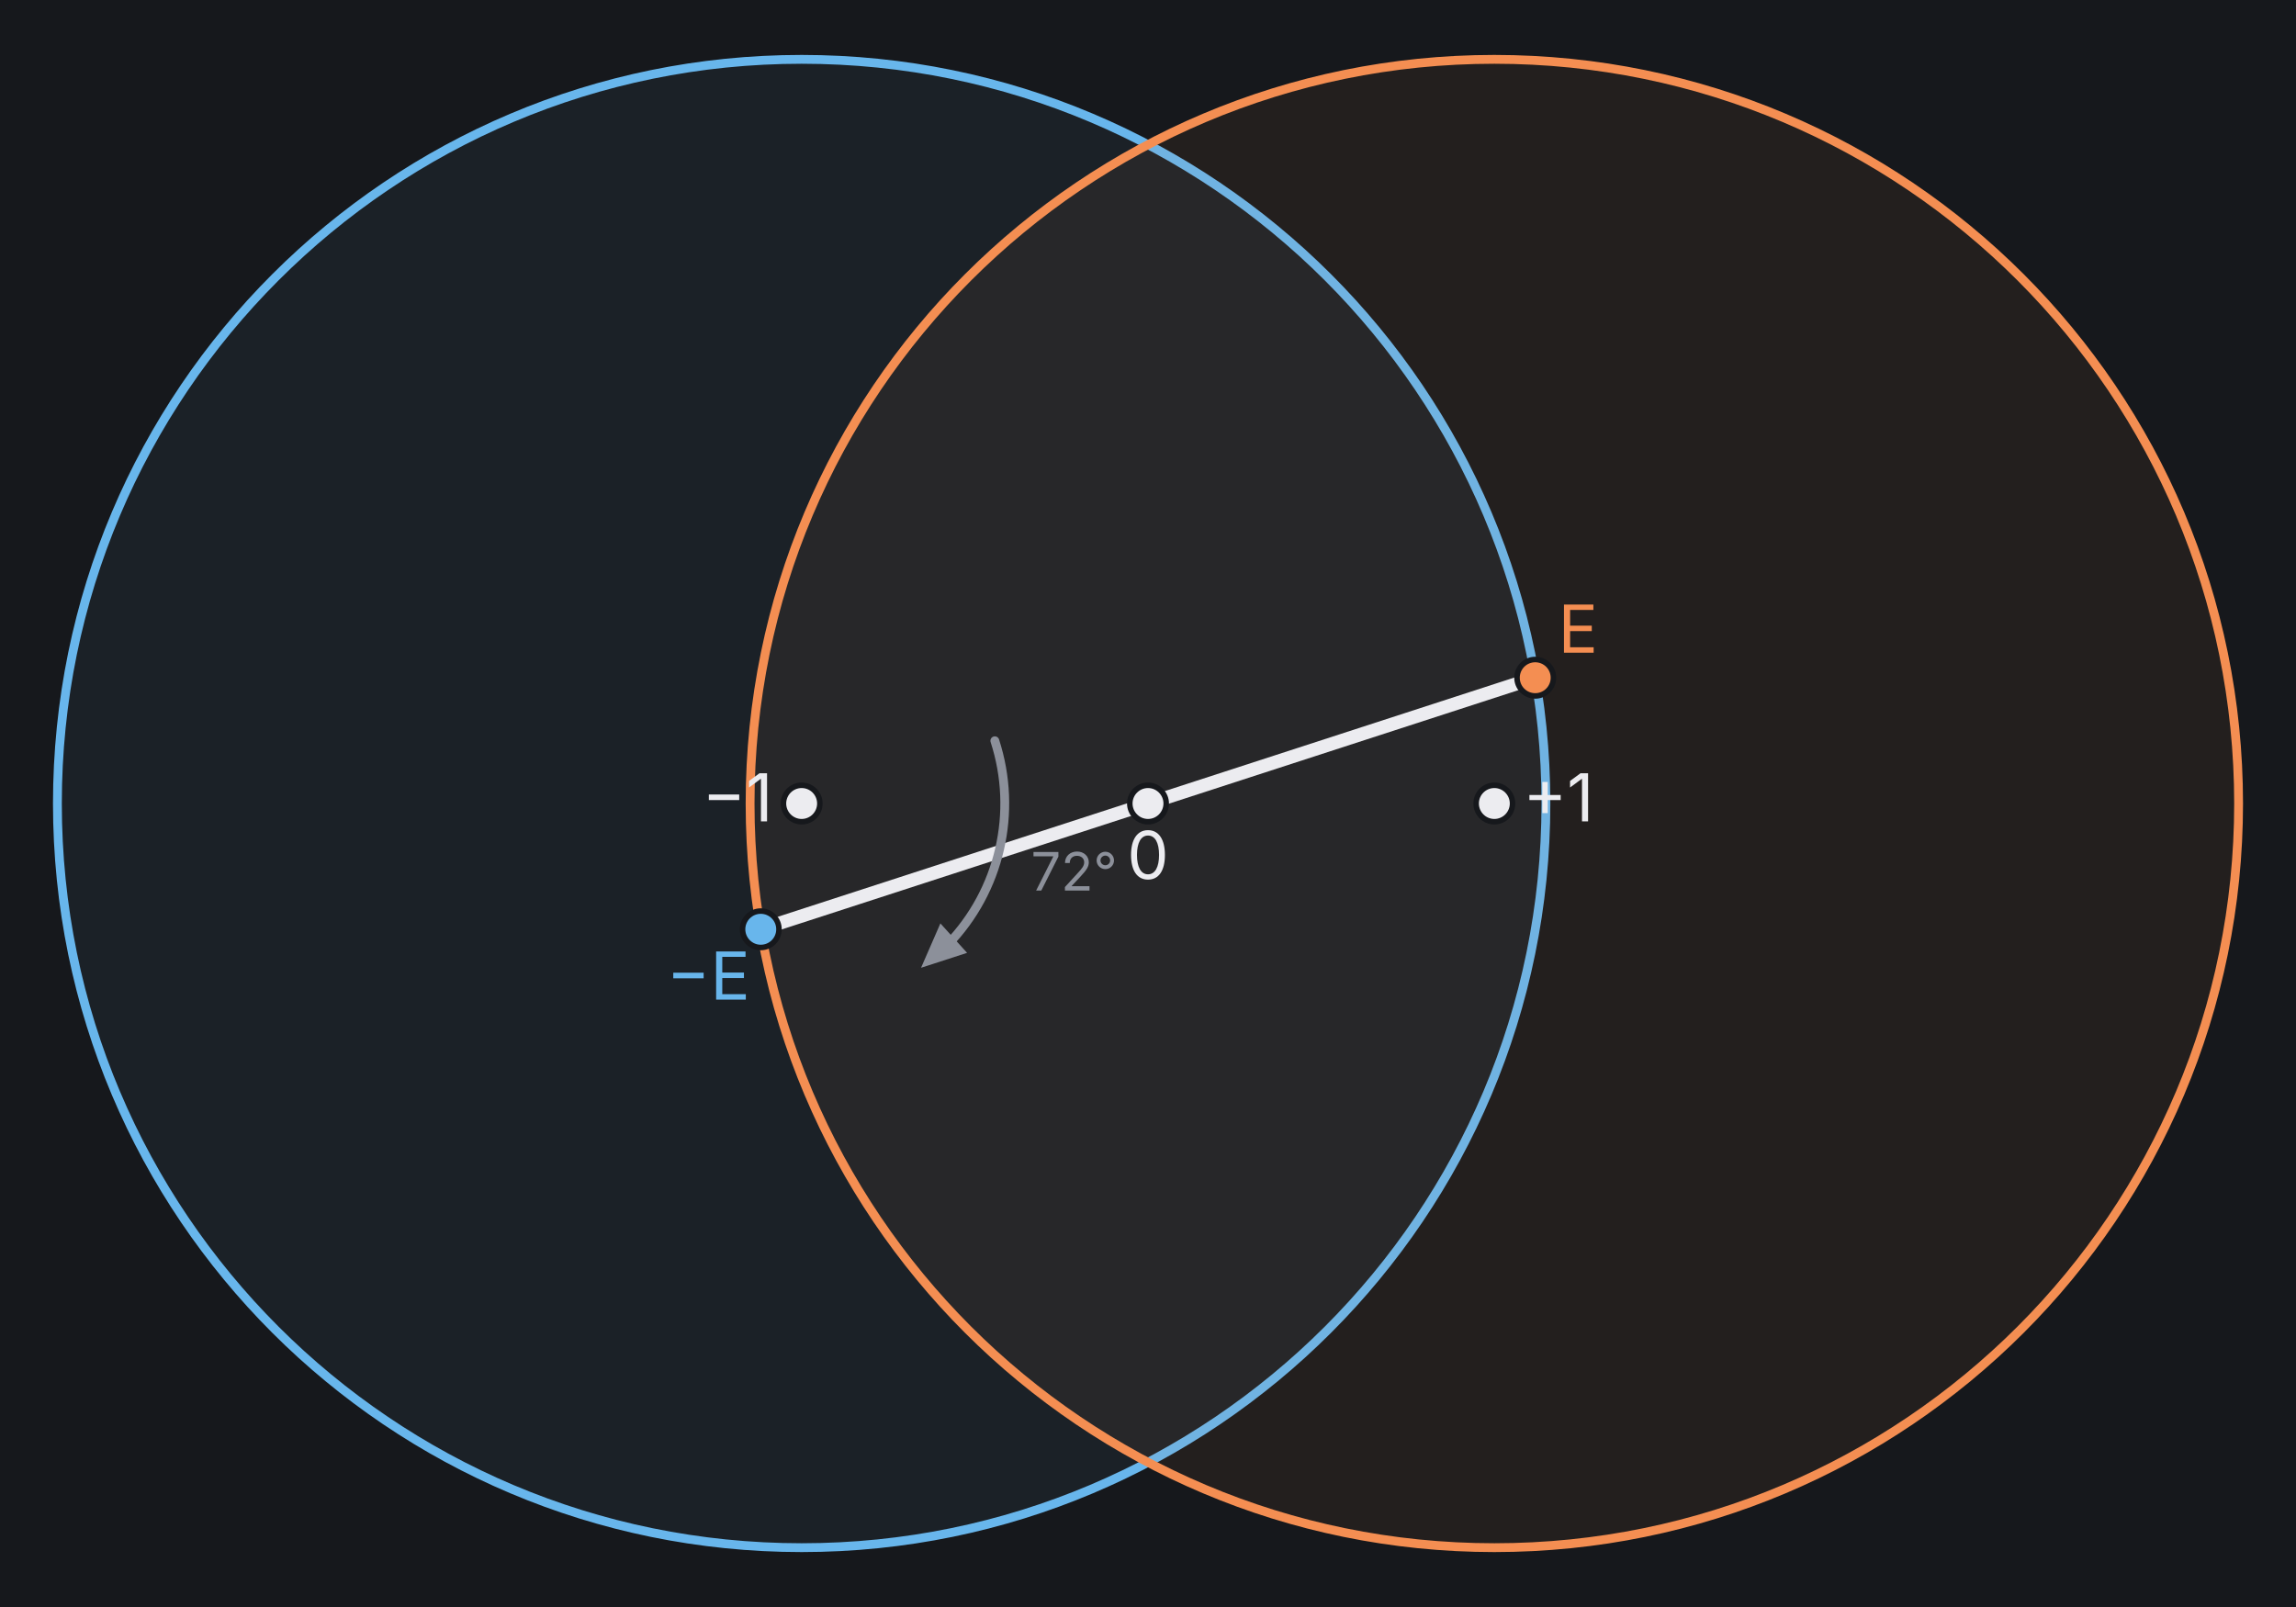
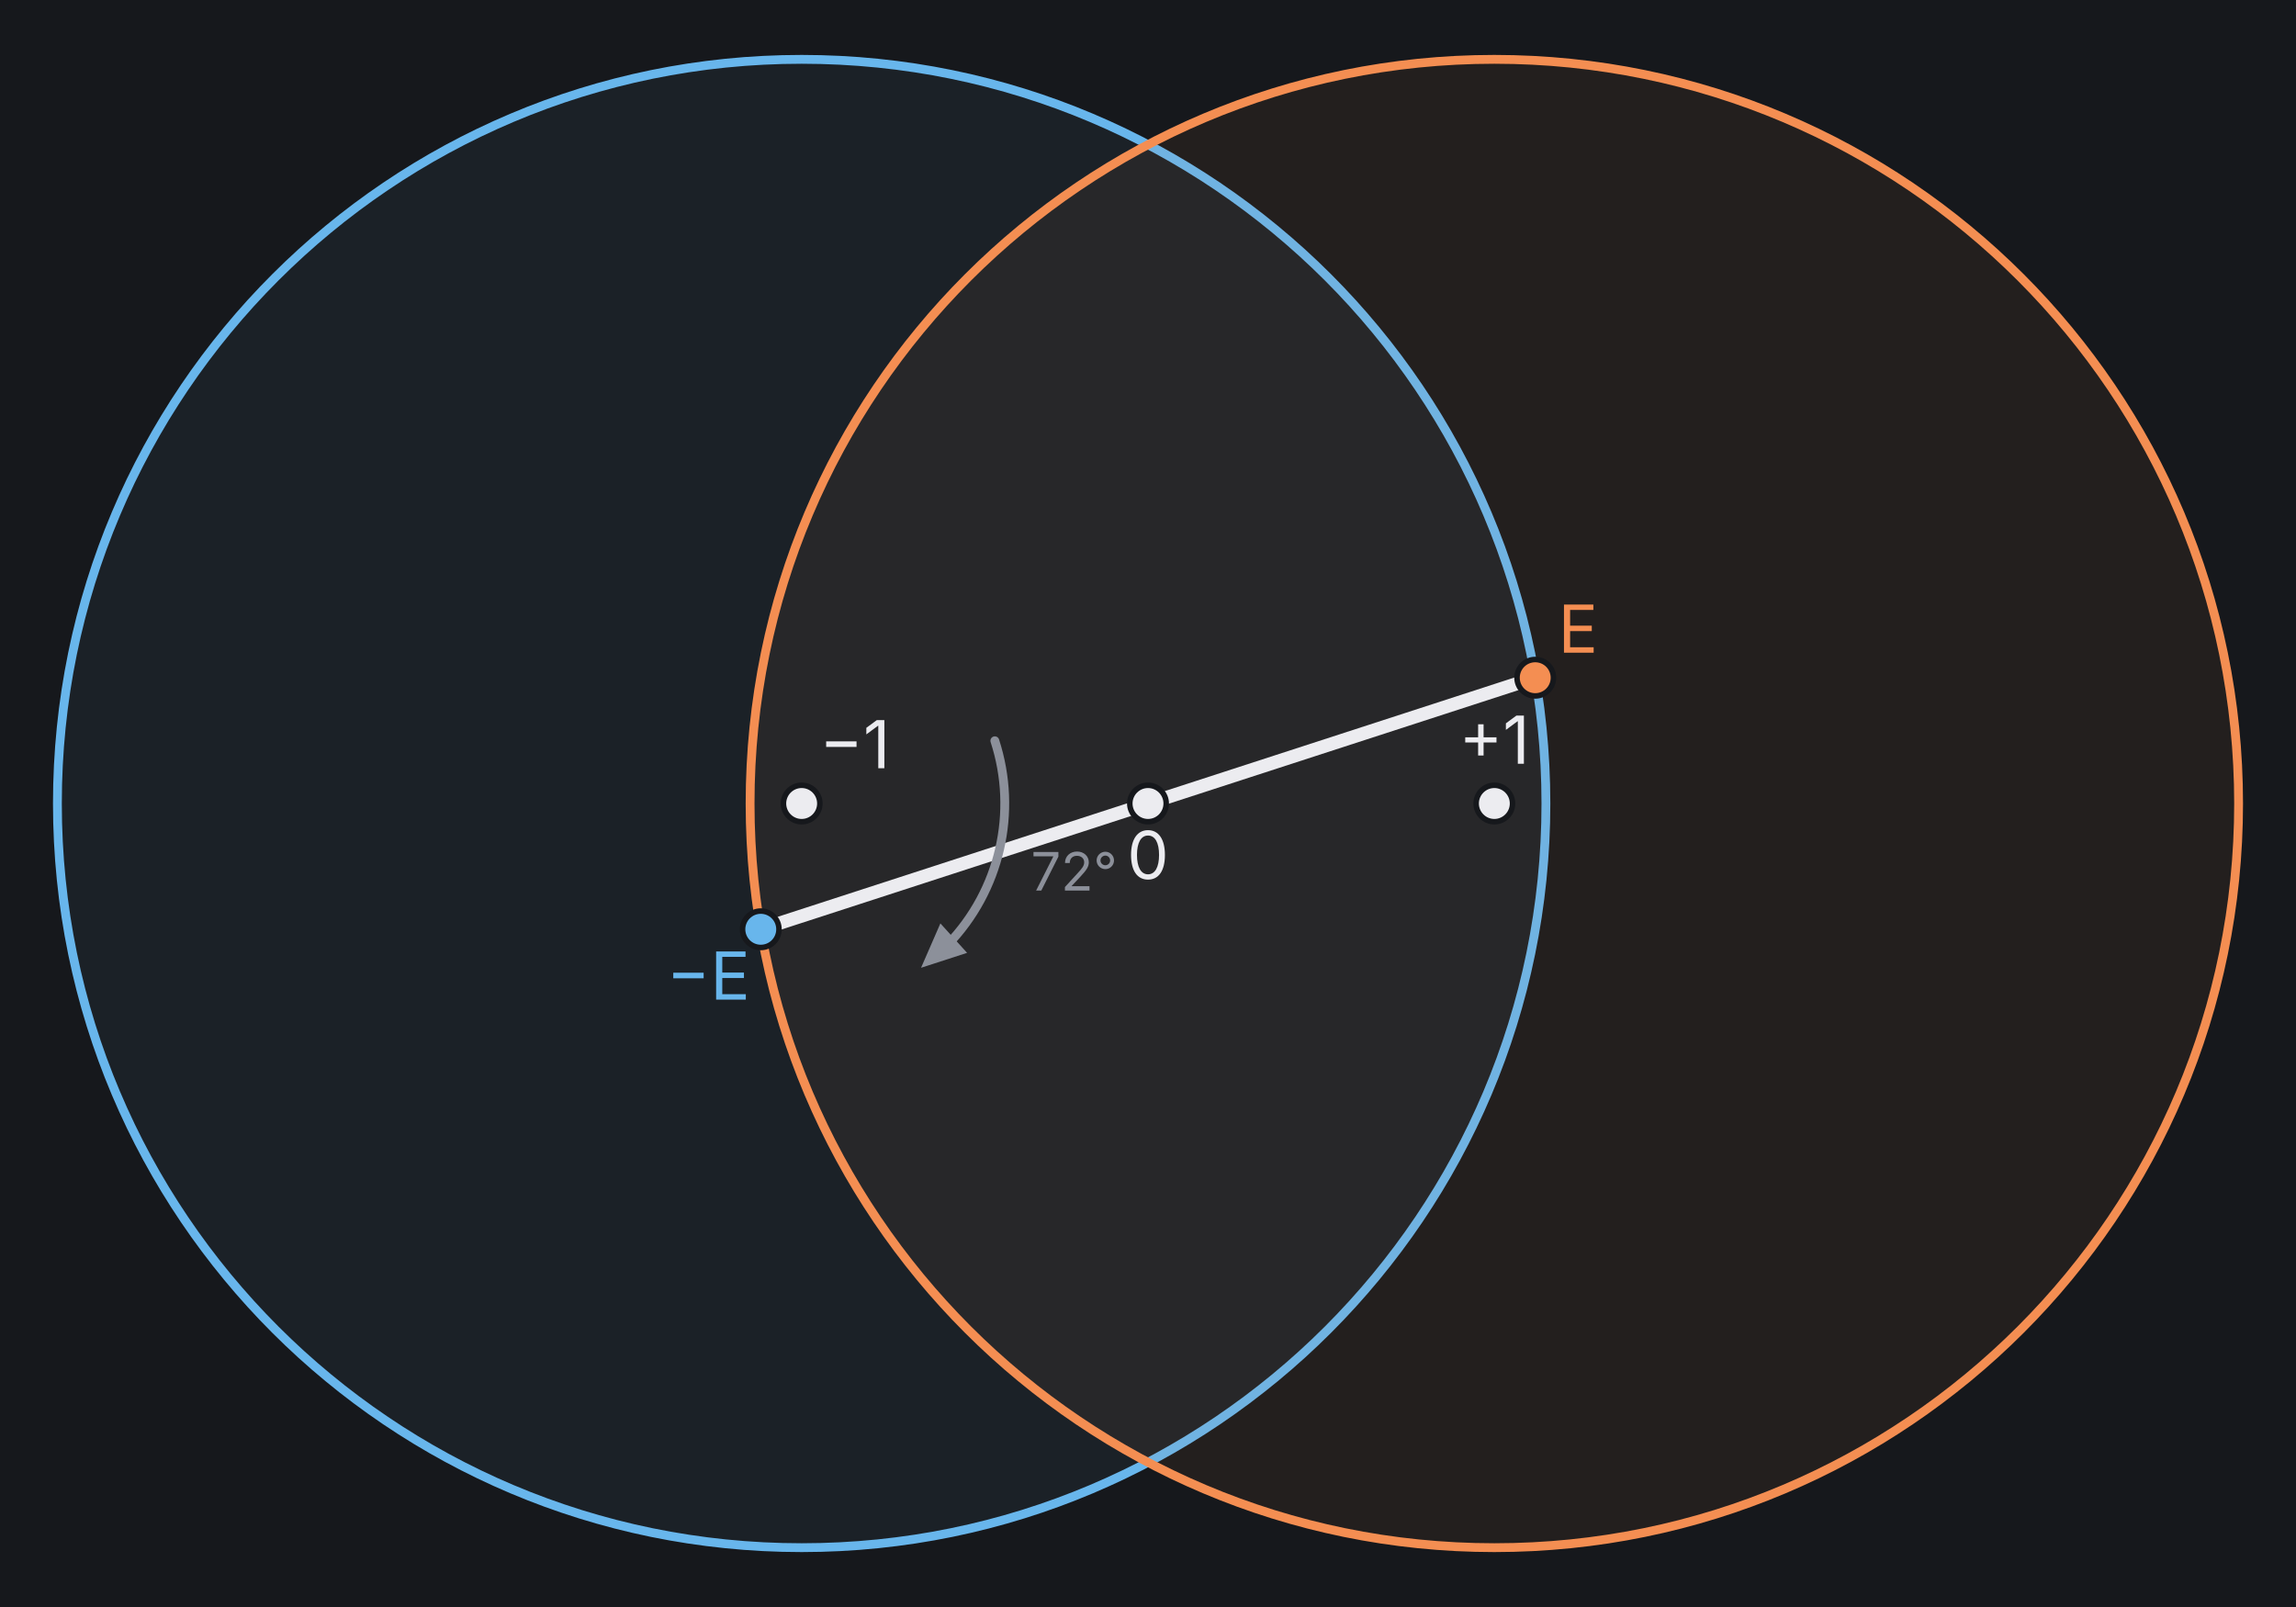
<svg xmlns="http://www.w3.org/2000/svg" width="520" height="364" viewBox="0 0 520 364">
  <g>
    <path d="M0 0 L520 0 L520 364 L0 364 Z" fill="#16181c" />
    <g>
      <path d="M350.12 182 C350.12 275.09 274.66 350.56 181.56 350.56 C88.47 350.56 13 275.09 13 182 C13 88.91 88.47 13.44 181.56 13.44 C274.66 13.44 350.12 88.91 350.12 182 Z" fill="#68b6ec" fill-opacity="0.059" stroke="#68b6ec" stroke-width="2" stroke-linecap="round" stroke-linejoin="round" />
    </g>
    <g>
      <path d="M507 182 C507 275.09 431.53 350.56 338.44 350.56 C245.34 350.56 169.88 275.09 169.88 182 C169.88 88.91 245.34 13.44 338.44 13.44 C431.53 13.44 507 88.91 507 182 Z" fill="#f48e52" fill-opacity="0.059" stroke="#f48e52" stroke-width="2" stroke-linecap="round" stroke-linejoin="round" />
    </g>
    <g data-lean-decl="PILeanTest.Examples.PlaneFigures.chordEnd">
      <path d="M172.3 210.49 L347.7 153.51" fill="none" stroke="#ececf0" stroke-width="3" stroke-linecap="round" stroke-linejoin="round" />
    </g>
    <path d="M225.31 167.79 C230.57 183.97 226.46 201.74 214.63 213.97" fill="none" stroke="#8c909a" stroke-width="2" stroke-linecap="round" stroke-linejoin="round" />
    <path d="M208.6 219.21 L212.98 209.16 L219.03 215.83 Z" fill="#8c909a" />
    <text x="243.277" y="201.722" font-size="12" fill="#8c909a" text-anchor="middle" font-family="Inter, &quot;Helvetica Neue&quot;, Helvetica, Arial, sans-serif">72°</text>
-     <path d="M177.05 210.49 C177.05 213.12 174.93 215.24 172.3 215.24 C169.68 215.24 167.55 213.12 167.55 210.49 C167.55 207.87 169.68 205.74 172.3 205.74 C174.93 205.74 177.05 207.87 177.05 210.49 Z" fill="#16181c" />
-     <path d="M175.8 210.49 C175.8 212.43 174.24 213.99 172.3 213.99 C170.37 213.99 168.8 212.43 168.8 210.49 C168.8 208.56 170.37 206.99 172.3 206.99 C174.24 206.99 175.8 208.56 175.8 210.49 Z" fill="#68b6ec" />
-     <path d="M352.45 153.51 C352.45 156.13 350.32 158.26 347.7 158.26 C345.07 158.26 342.95 156.13 342.95 153.51 C342.95 150.88 345.07 148.76 347.7 148.76 C350.32 148.76 352.45 150.88 352.45 153.51 Z" fill="#16181c" />
-     <path d="M351.2 153.51 C351.2 155.44 349.63 157.01 347.7 157.01 C345.76 157.01 344.2 155.44 344.2 153.51 C344.2 151.57 345.76 150.01 347.7 150.01 C349.63 150.01 351.2 151.57 351.2 153.51 Z" fill="#f48e52" />
+     <g>
+       <path d="M177.05 210.49 C177.05 213.12 174.93 215.24 172.3 215.24 C169.68 215.24 167.55 213.12 167.55 210.49 C167.55 207.87 169.68 205.74 172.3 205.74 C174.93 205.74 177.05 207.87 177.05 210.49 Z" fill="#16181c" />
+       <path d="M175.8 210.49 C175.8 212.43 174.24 213.99 172.3 213.99 C170.37 213.99 168.8 212.43 168.8 210.49 C168.8 208.56 170.37 206.99 172.3 206.99 C174.24 206.99 175.8 208.56 175.8 210.49 Z" fill="#68b6ec" />
+     </g>
+     <g>
+       <path d="M352.45 153.51 C352.45 156.13 350.32 158.26 347.7 158.26 C345.07 158.26 342.95 156.13 342.95 153.51 C342.95 150.88 345.07 148.76 347.7 148.76 C350.32 148.76 352.45 150.88 352.45 153.51 Z" fill="#16181c" />
+       <path d="M351.2 153.51 C351.2 155.44 349.63 157.01 347.7 157.01 C345.76 157.01 344.2 155.44 344.2 153.51 C344.2 151.57 345.76 150.01 347.7 150.01 C349.63 150.01 351.2 151.57 351.2 153.51 Z" fill="#f48e52" />
+     </g>
    <path d="M186.31 182 C186.31 184.62 184.18 186.75 181.56 186.75 C178.94 186.75 176.81 184.62 176.81 182 C176.81 179.38 178.94 177.25 181.56 177.25 C184.18 177.25 186.31 179.38 186.31 182 Z" fill="#16181c" />
    <path d="M185.06 182 C185.06 183.93 183.49 185.5 181.56 185.5 C179.63 185.5 178.06 183.93 178.06 182 C178.06 180.07 179.63 178.5 181.56 178.5 C183.49 178.5 185.06 180.07 185.06 182 Z" fill="#ececf0" />
    <path d="M343.19 182 C343.19 184.62 341.06 186.75 338.44 186.75 C335.82 186.75 333.69 184.62 333.69 182 C333.69 179.38 335.82 177.25 338.44 177.25 C341.06 177.25 343.19 179.38 343.19 182 Z" fill="#16181c" />
    <path d="M341.94 182 C341.94 183.93 340.37 185.5 338.44 185.5 C336.51 185.5 334.94 183.93 334.94 182 C334.94 180.07 336.51 178.5 338.44 178.5 C340.37 178.5 341.94 180.07 341.94 182 Z" fill="#ececf0" />
-     <path d="M264.75 182 C264.75 184.62 262.62 186.75 260 186.75 C257.38 186.75 255.25 184.62 255.25 182 C255.25 179.38 257.38 177.25 260 177.25 C262.62 177.25 264.75 179.38 264.75 182 Z" fill="#16181c" />
-     <path d="M263.5 182 C263.5 183.93 261.93 185.5 260 185.5 C258.07 185.5 256.5 183.93 256.5 182 C256.5 180.07 258.07 178.5 260 178.5 C261.93 178.5 263.5 180.07 263.5 182 Z" fill="#ececf0" />
+     <g>
+       <path d="M264.75 182 C264.75 184.62 262.62 186.75 260 186.75 C257.38 186.75 255.25 184.62 255.25 182 C255.25 179.38 257.38 177.25 260 177.25 C262.62 177.25 264.75 179.38 264.75 182 Z" fill="#16181c" />
+       <path d="M263.5 182 C263.5 183.93 261.93 185.5 260 185.5 C258.07 185.5 256.5 183.93 256.5 182 C256.5 180.07 258.07 178.5 260 178.5 C261.93 178.5 263.5 180.07 263.5 182 Z" fill="#ececf0" />
+     </g>
    <text x="160.425" y="226.422" font-size="15" fill="#68b6ec" text-anchor="middle" font-family="Inter, &quot;Helvetica Neue&quot;, Helvetica, Arial, sans-serif">−E</text>
    <text x="357.407" y="147.845" font-size="15" fill="#f48e52" text-anchor="middle" font-family="Inter, &quot;Helvetica Neue&quot;, Helvetica, Arial, sans-serif">E</text>
-     <text x="167.026" y="186.05" font-size="15" fill="#ececf0" text-anchor="middle" font-family="Inter, &quot;Helvetica Neue&quot;, Helvetica, Arial, sans-serif">−1</text>
-     <text x="352.974" y="186.05" font-size="15" fill="#ececf0" text-anchor="middle" font-family="Inter, &quot;Helvetica Neue&quot;, Helvetica, Arial, sans-serif">+1</text>
+     <text x="193.597" y="174.015" font-size="15" fill="#ececf0" text-anchor="middle" font-family="Inter, &quot;Helvetica Neue&quot;, Helvetica, Arial, sans-serif">−1</text>
+     <text x="338.439" y="173" font-size="15" fill="#ececf0" text-anchor="middle" font-family="Inter, &quot;Helvetica Neue&quot;, Helvetica, Arial, sans-serif">+1</text>
    <text x="260" y="199.1" font-size="15" fill="#ececf0" text-anchor="middle" font-family="Inter, &quot;Helvetica Neue&quot;, Helvetica, Arial, sans-serif">0</text>
  </g>
</svg>
